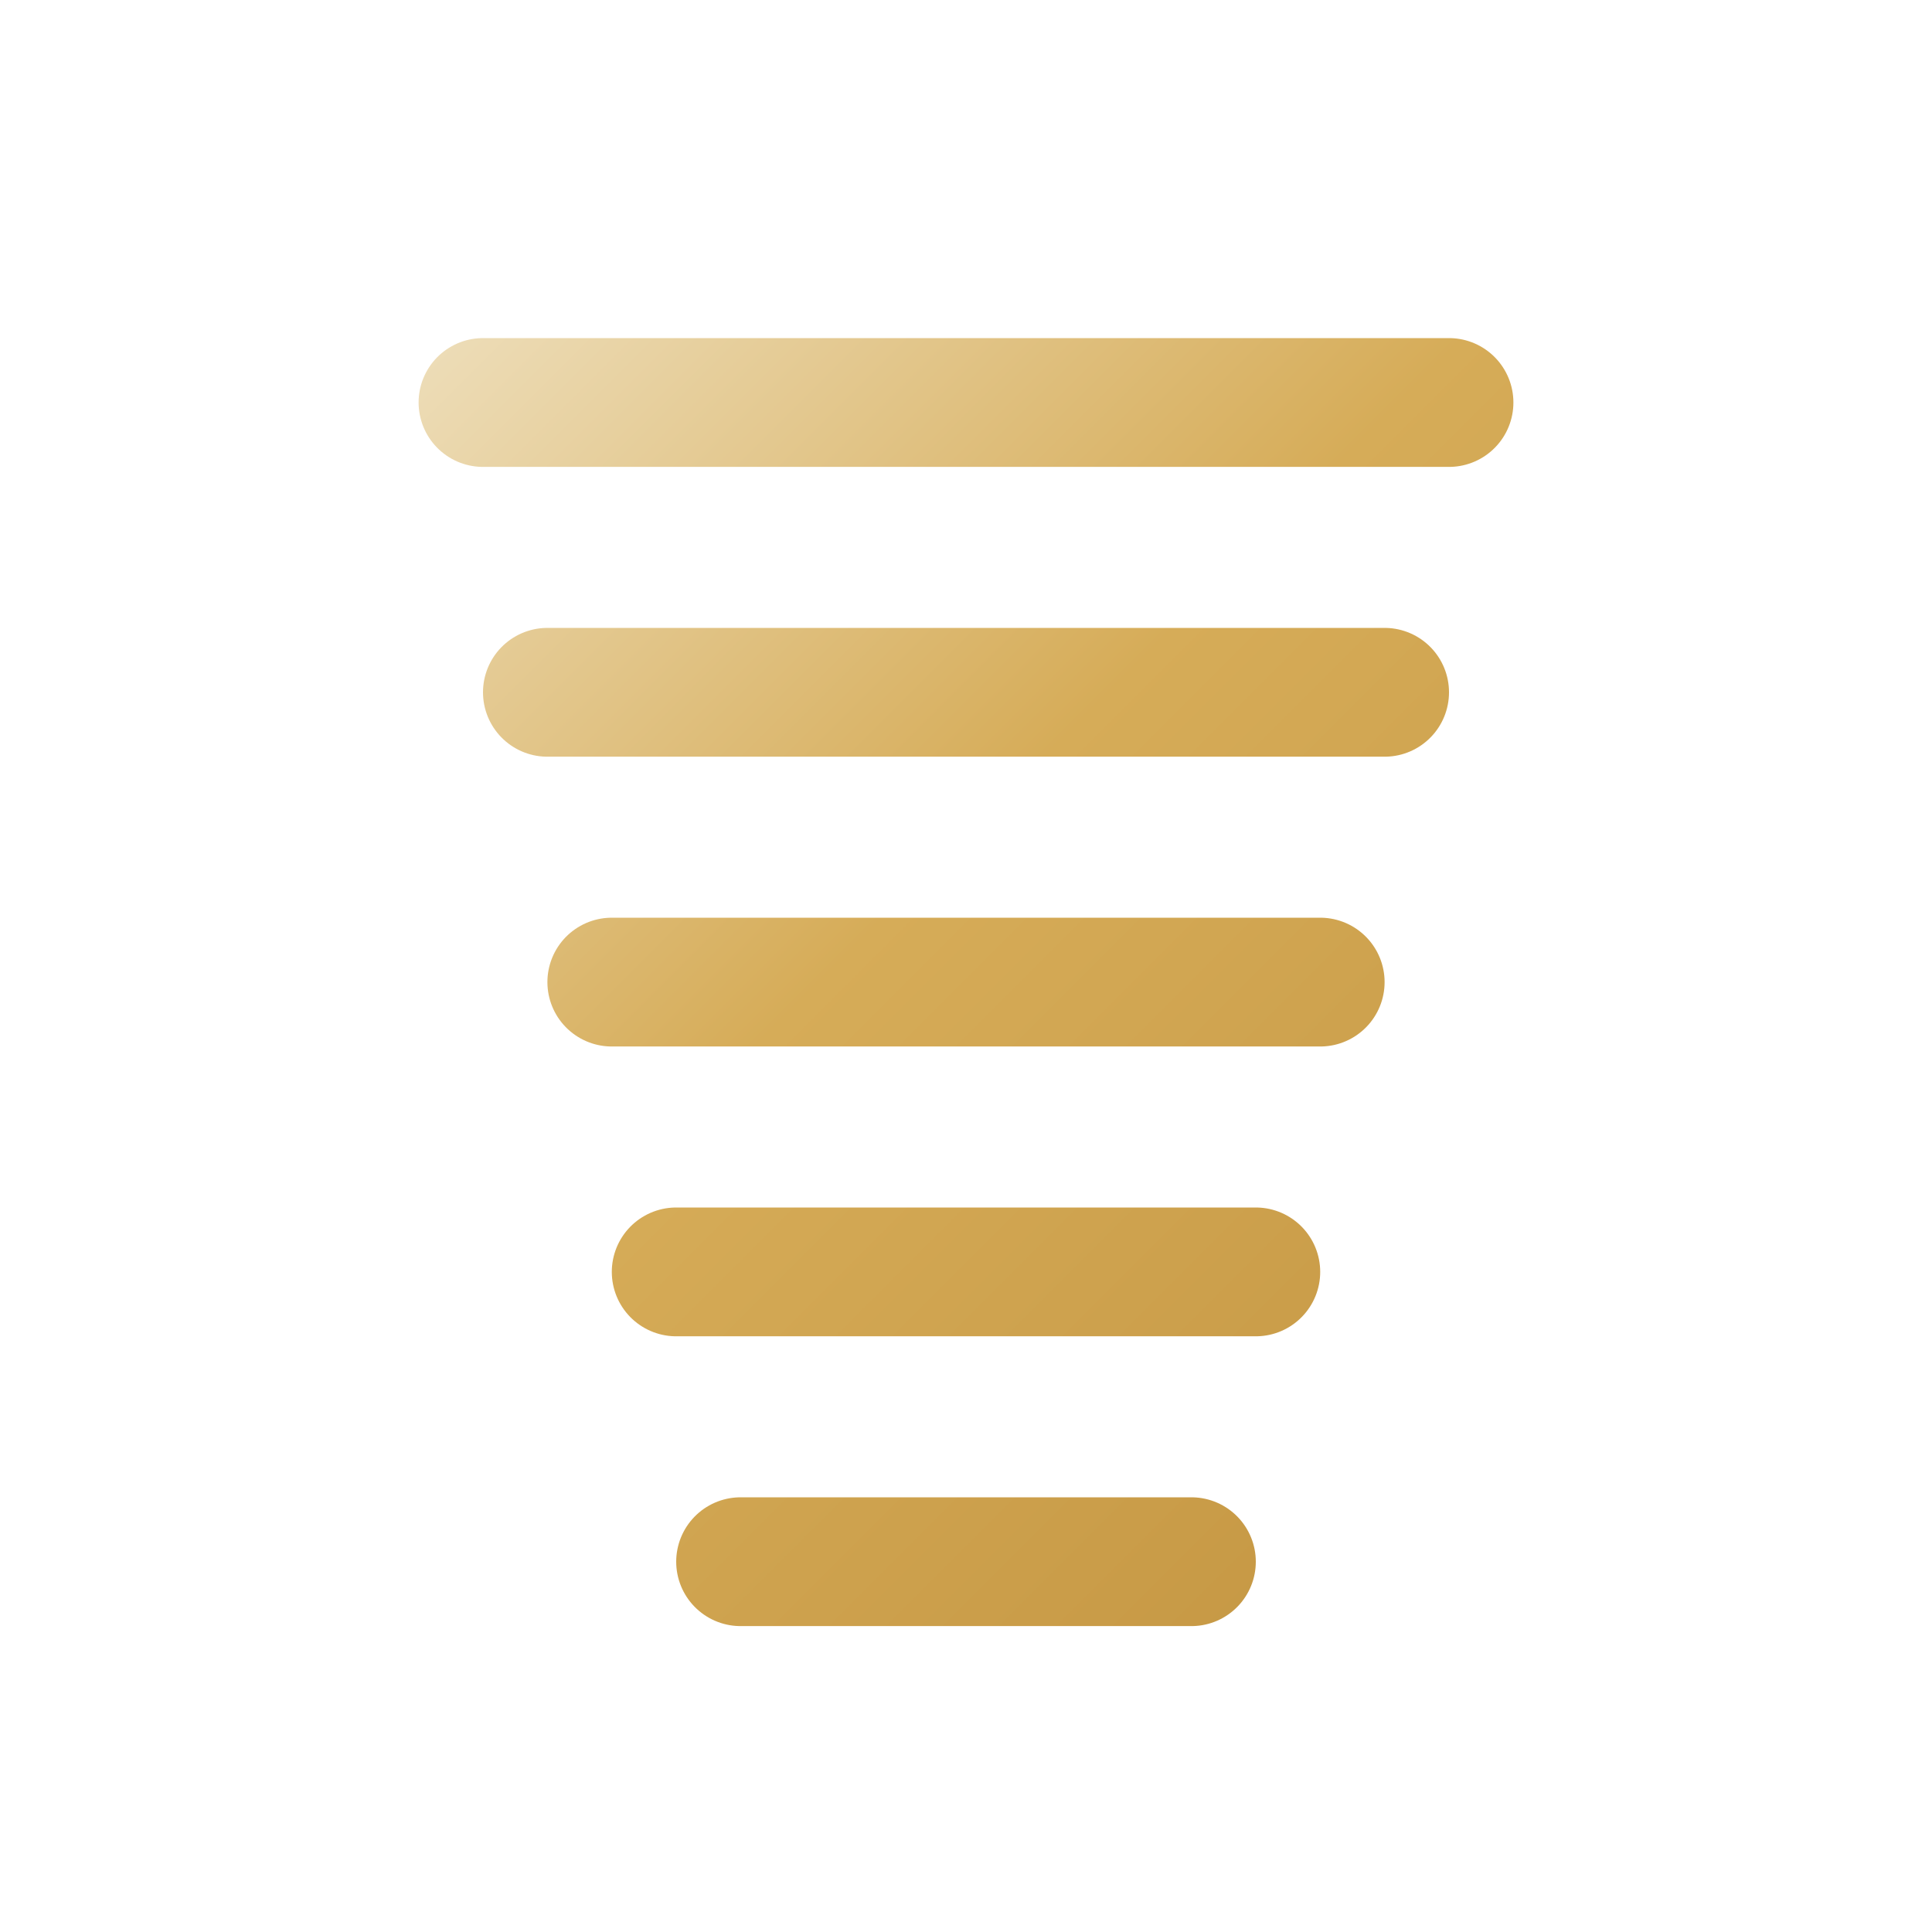
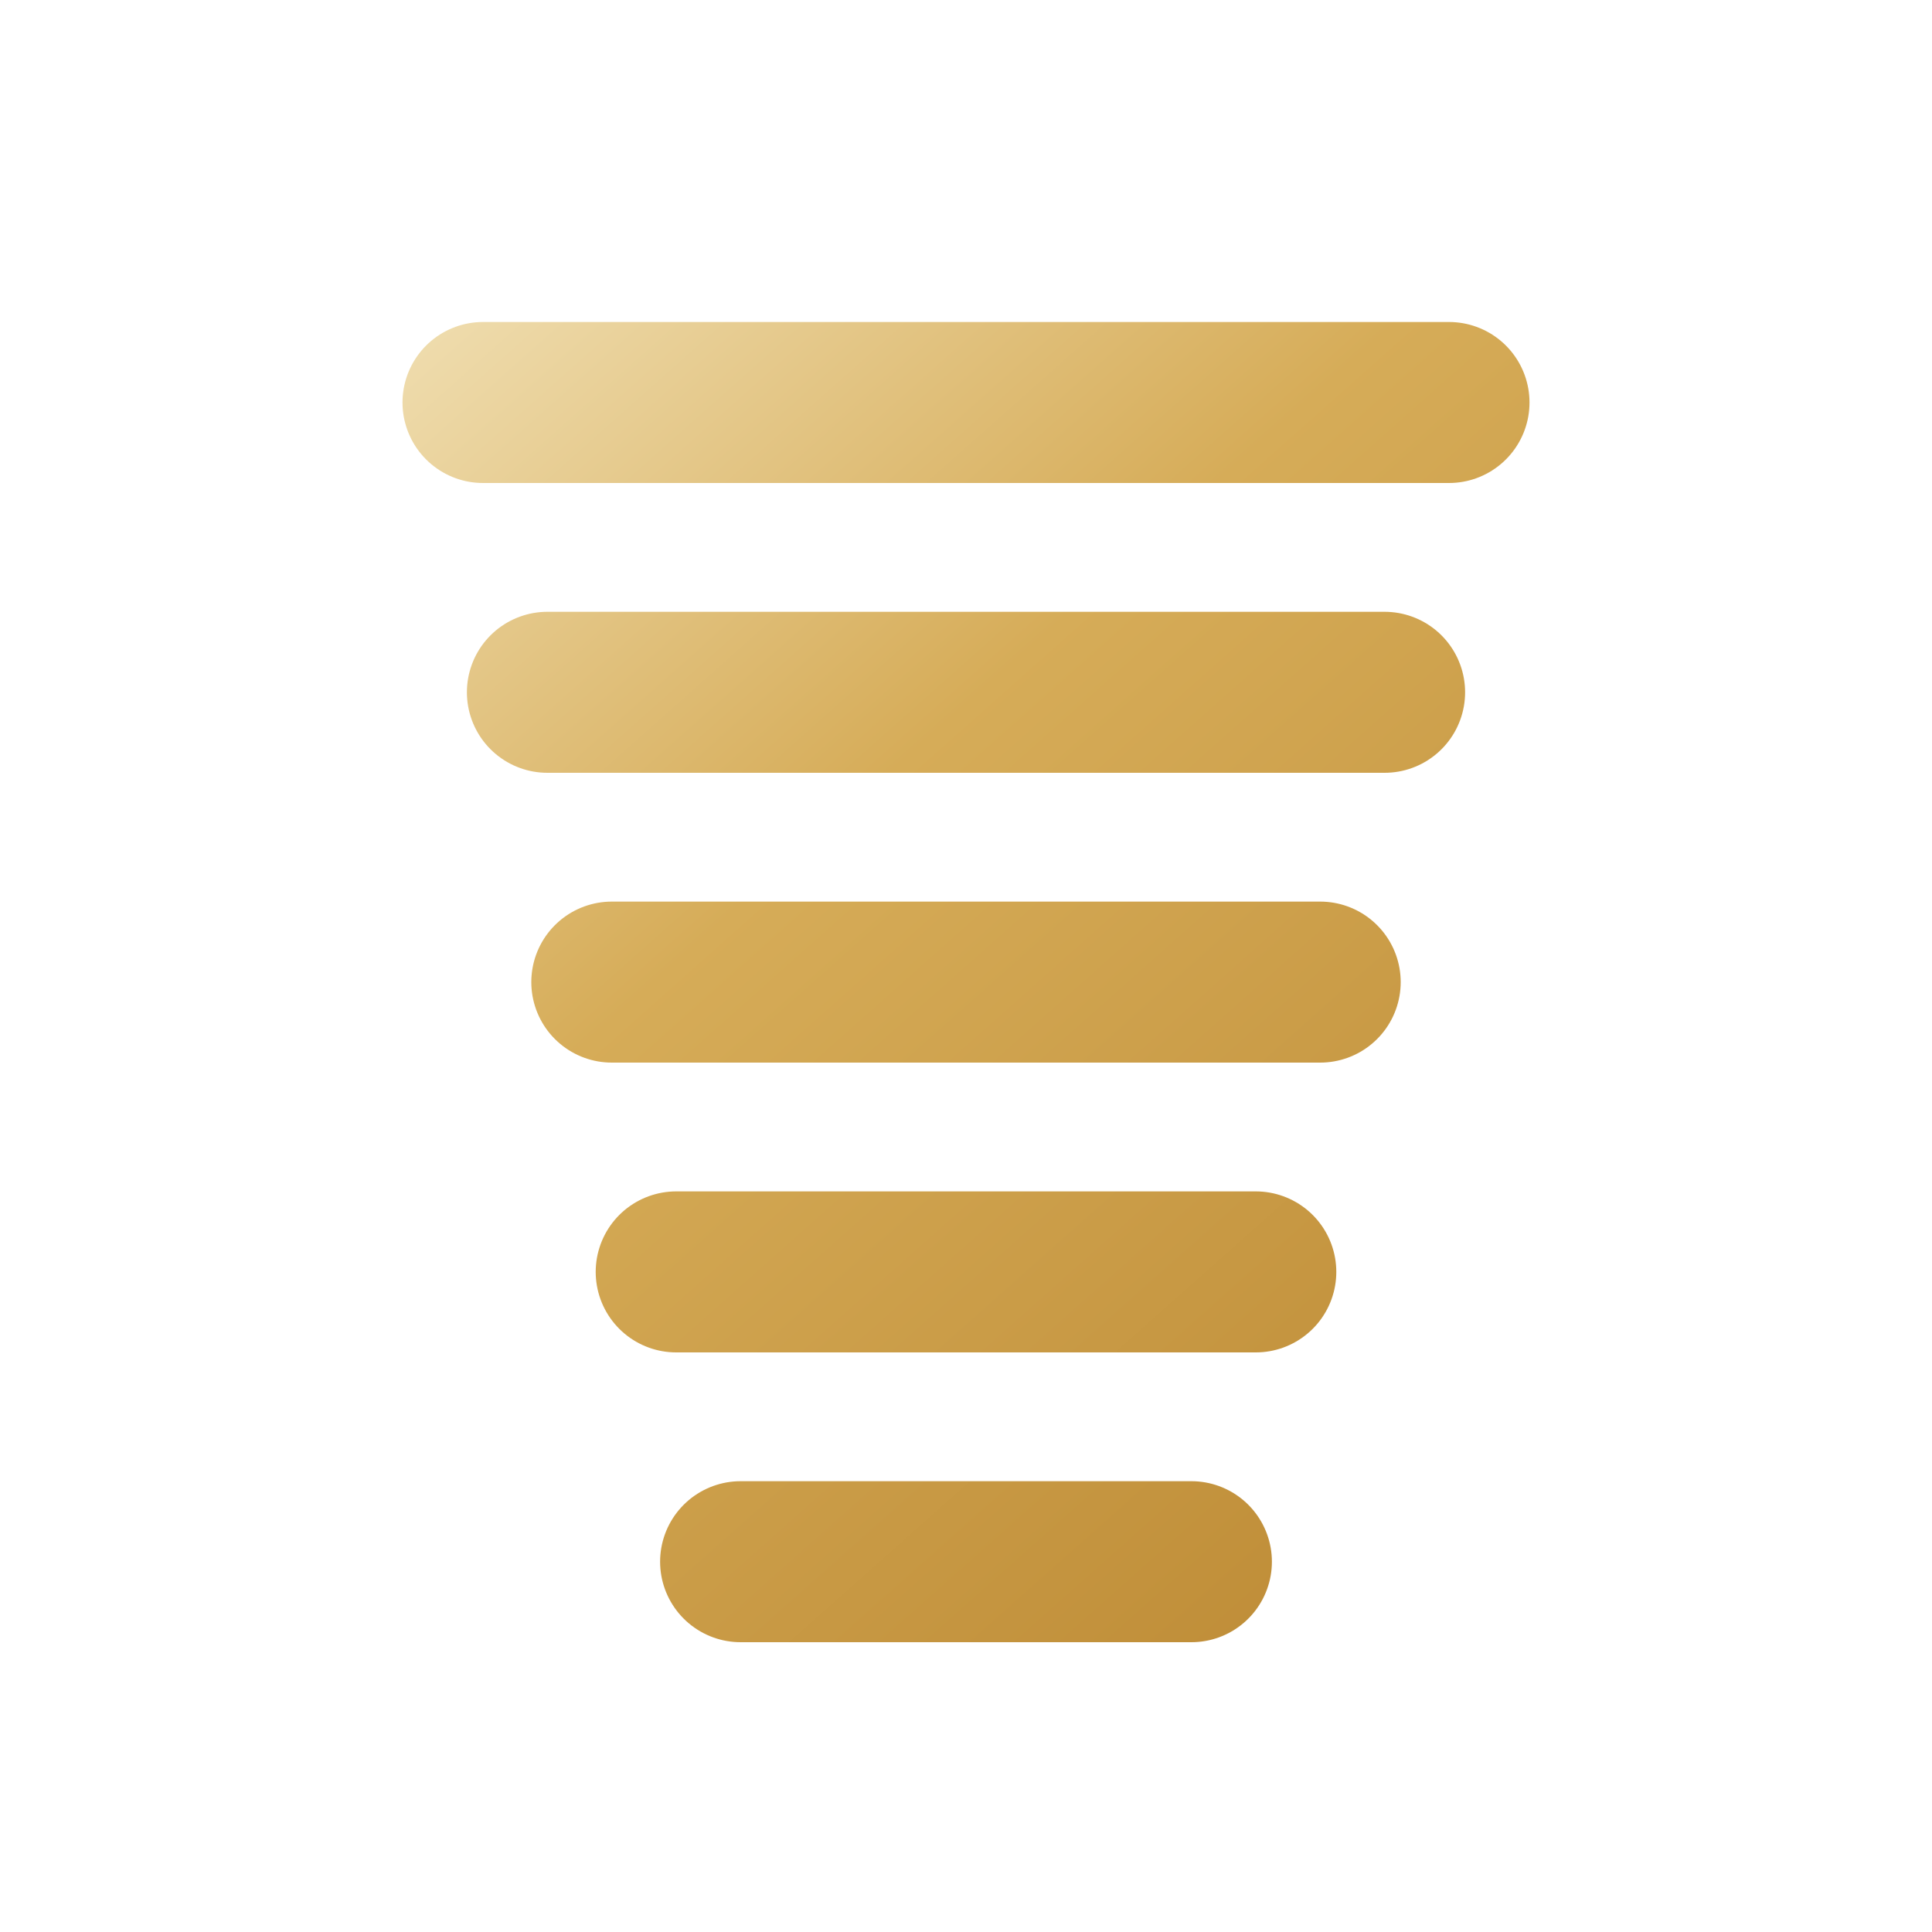
- <svg xmlns="http://www.w3.org/2000/svg" viewBox="0 0 24 24" fill="none" stroke="url(#gold)" stroke-width="1.6" stroke-linecap="round" stroke-linejoin="round">
+ <svg xmlns="http://www.w3.org/2000/svg" viewBox="0 0 24 24" fill="none" stroke="url(#gold)" stroke-width="2" stroke-linecap="round" stroke-linejoin="round">
  <defs>
-     <linearGradient id="gold" x1="4" y1="4" x2="20" y2="20" gradientUnits="userSpaceOnUse">
-       <stop offset="0" stop-color="#F0E3C4" />
+     <linearGradient id="gold" x1="4" y1="3" x2="20" y2="21" gradientUnits="userSpaceOnUse">
+       <stop offset="0" stop-color="#F4E6BF" />
+       <stop offset="0.4" stop-color="#D6AC58" />
+       <stop offset="1" stop-color="#B9852F" />
+     </linearGradient>
+     <radialGradient id="goldFill" cx="0.35" cy="0.3" r="0.9">
+       <stop offset="0" stop-color="#F7EDCD" />
      <stop offset="0.45" stop-color="#D6AC58" />
-       <stop offset="1" stop-color="#C2933F" />
-     </linearGradient>
+       <stop offset="1" stop-color="#B9852F" />
+     </radialGradient>
  </defs>
  <line x1="6" y1="5" x2="18" y2="5" />
  <line x1="6.8" y1="8.6" x2="17.2" y2="8.6" />
  <line x1="7.6" y1="12.2" x2="16.4" y2="12.2" />
  <line x1="8.4" y1="15.8" x2="15.6" y2="15.8" />
  <line x1="9.2" y1="19.4" x2="14.8" y2="19.4" />
</svg>
